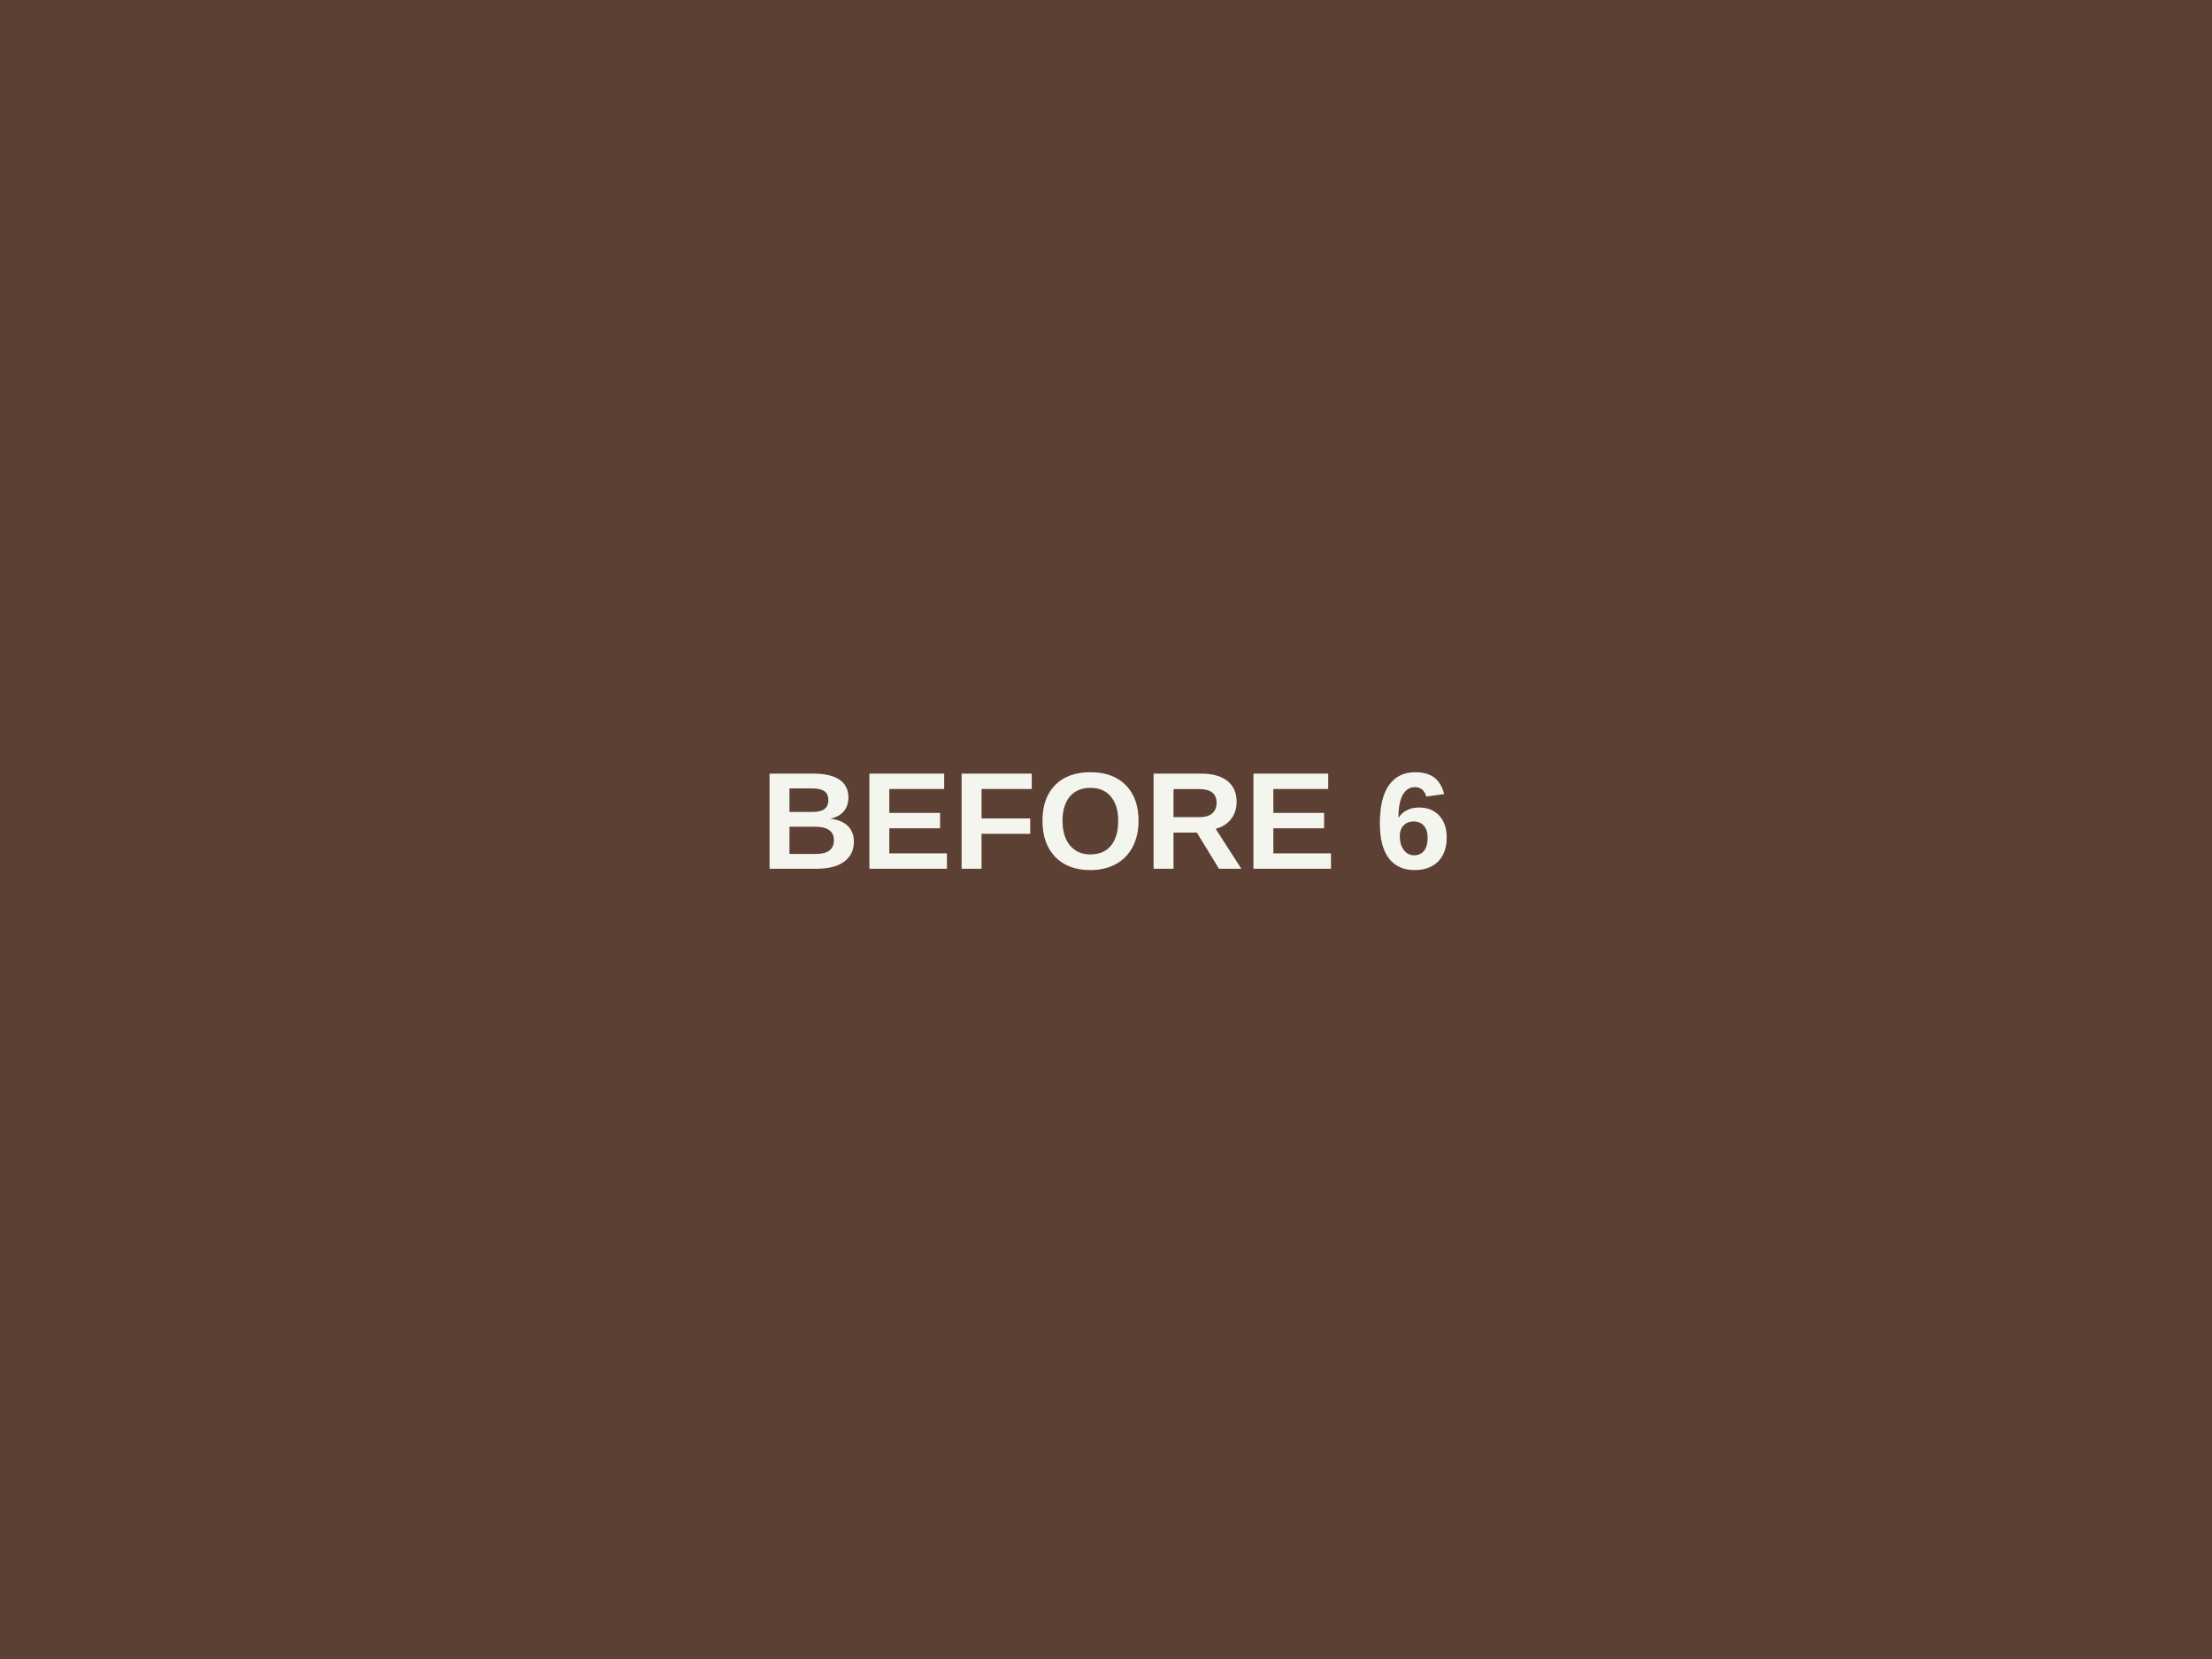
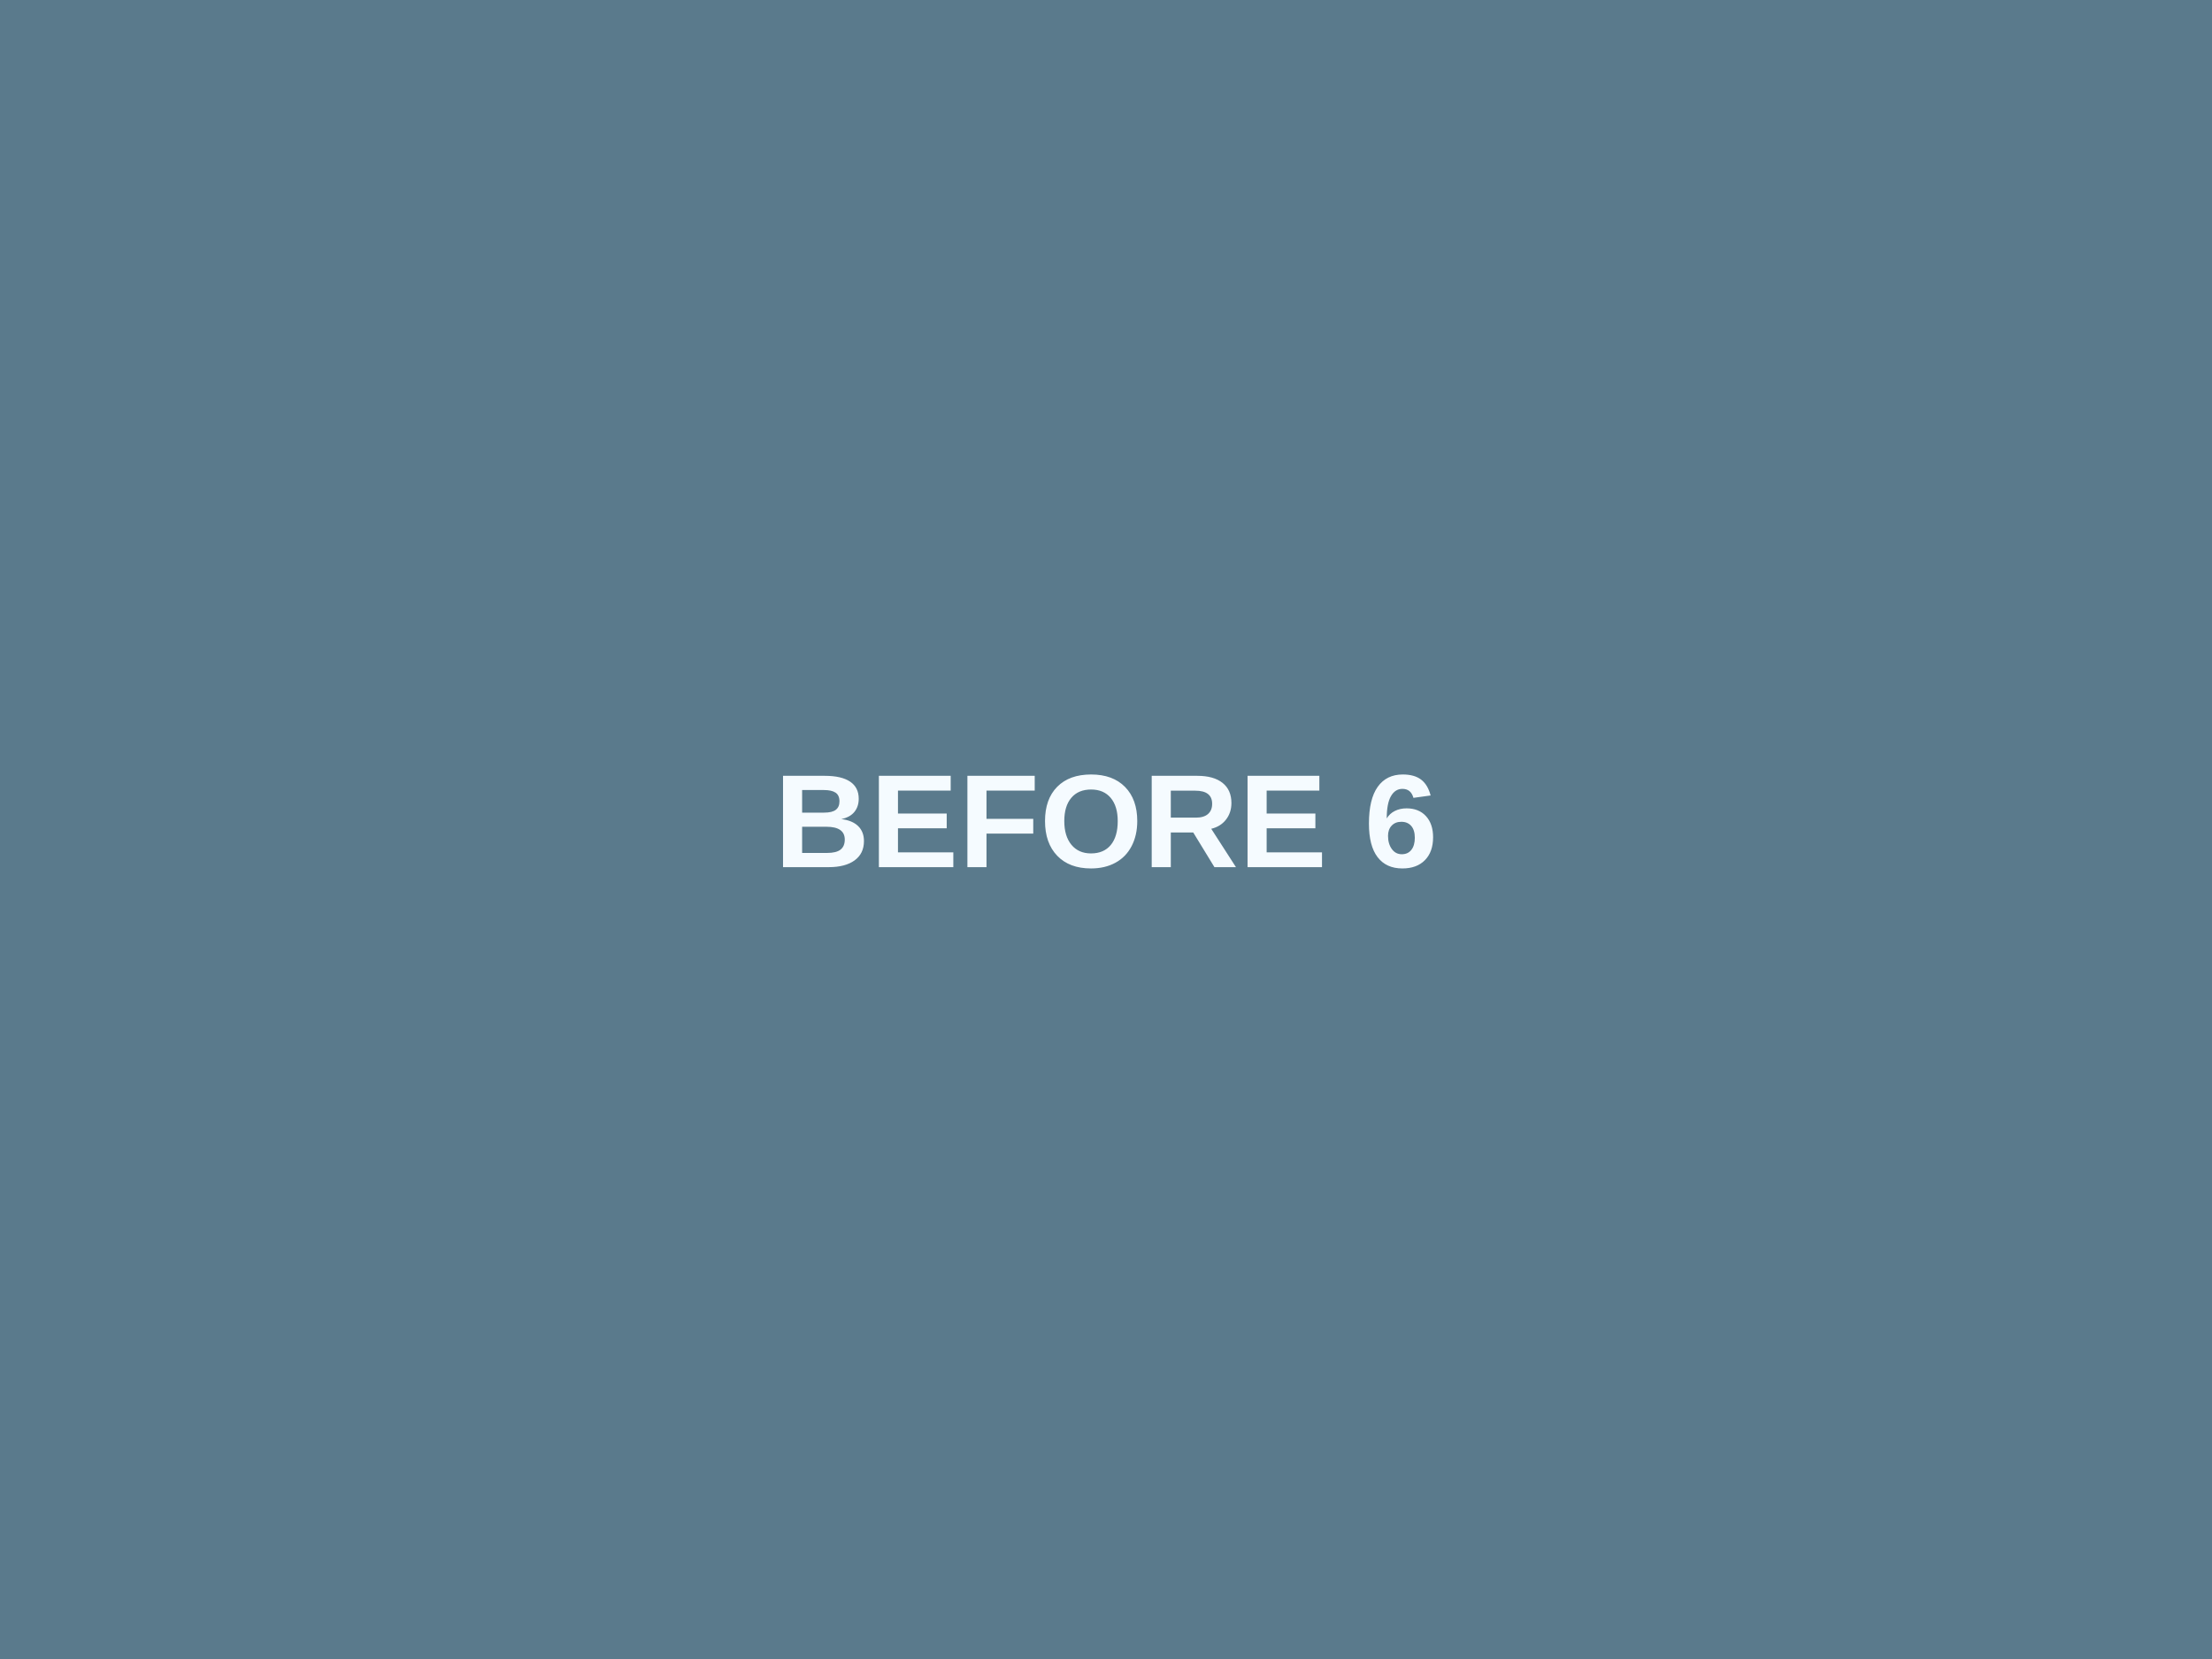
<svg xmlns="http://www.w3.org/2000/svg" width="800" height="600" viewBox="0 0 800 600" role="img">
-   <rect width="100%" height="100%" fill="#5c4033" />
-   <text x="50%" y="50%" fill="#f5f5f0" font-family="Arial, Helvetica, sans-serif" font-size="50" font-weight="700" text-anchor="middle" dominant-baseline="middle">BEFORE 6</text>
+   <rect width="100%" height="100%" fill="#5a7a8c" />
+   <text x="50%" y="50%" fill="#f5fbff" font-family="Arial, Helvetica, sans-serif" font-size="48" font-weight="700" text-anchor="middle" dominant-baseline="middle">BEFORE 6</text>
</svg>
